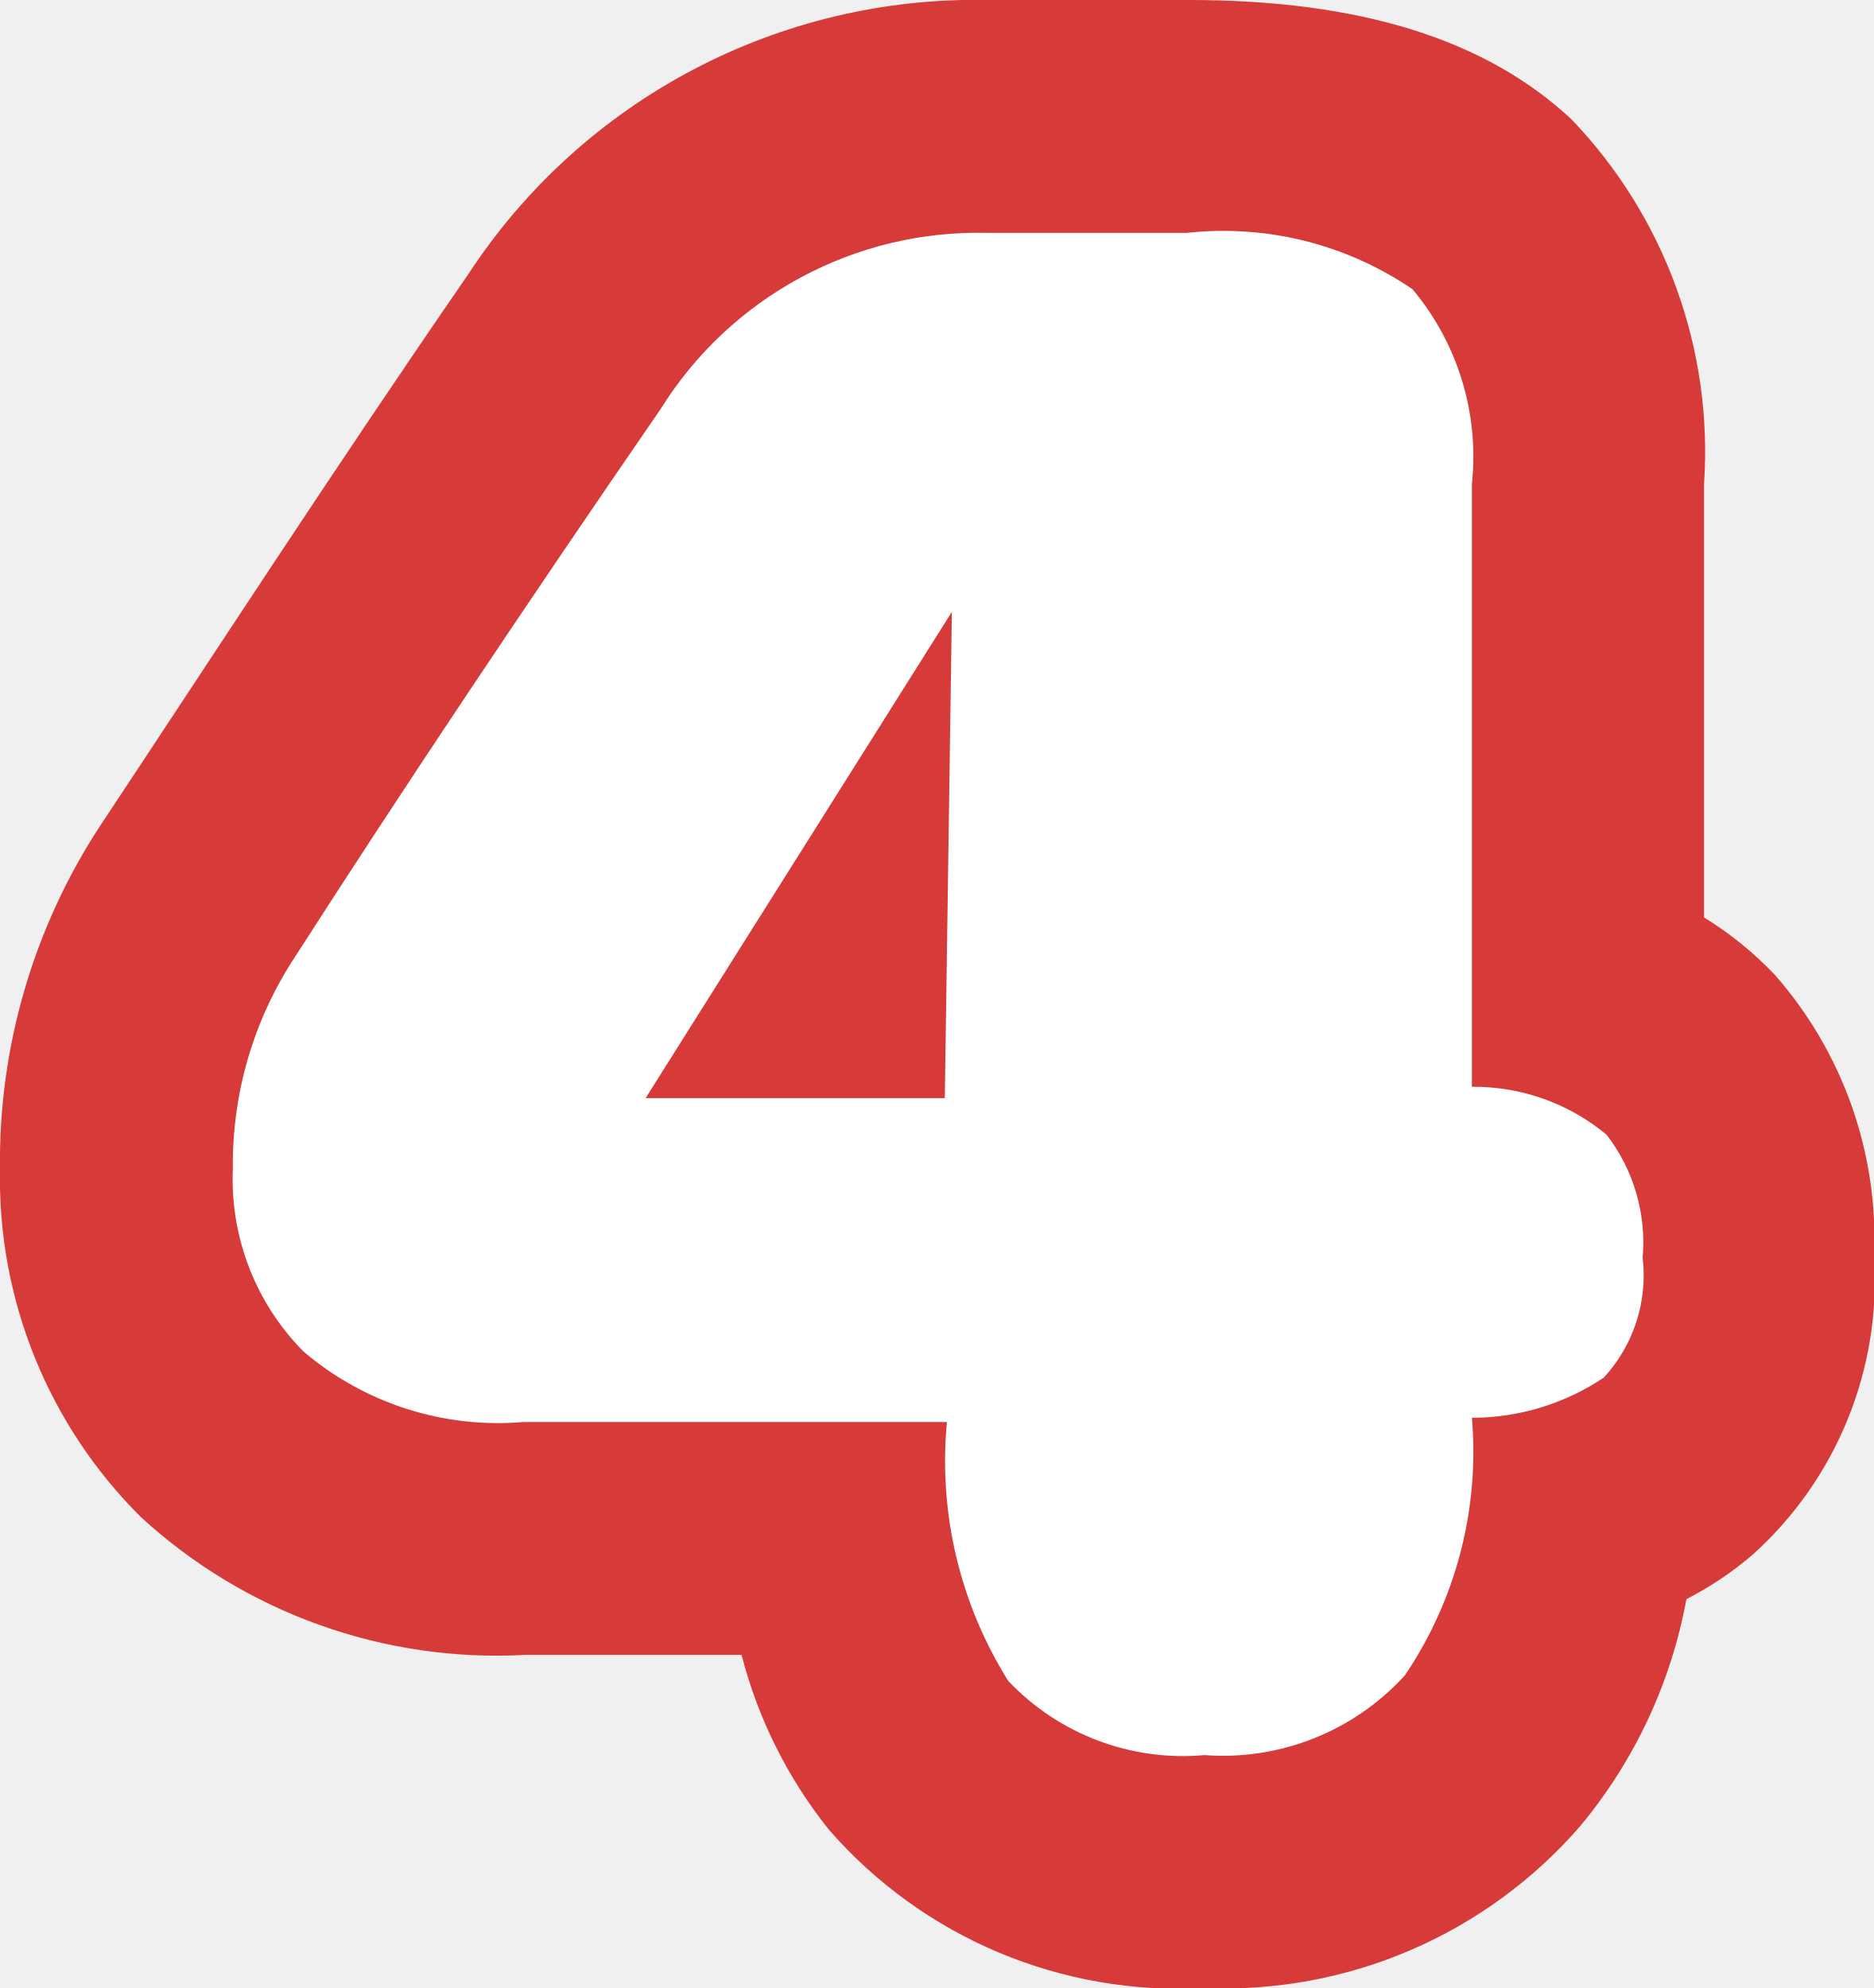
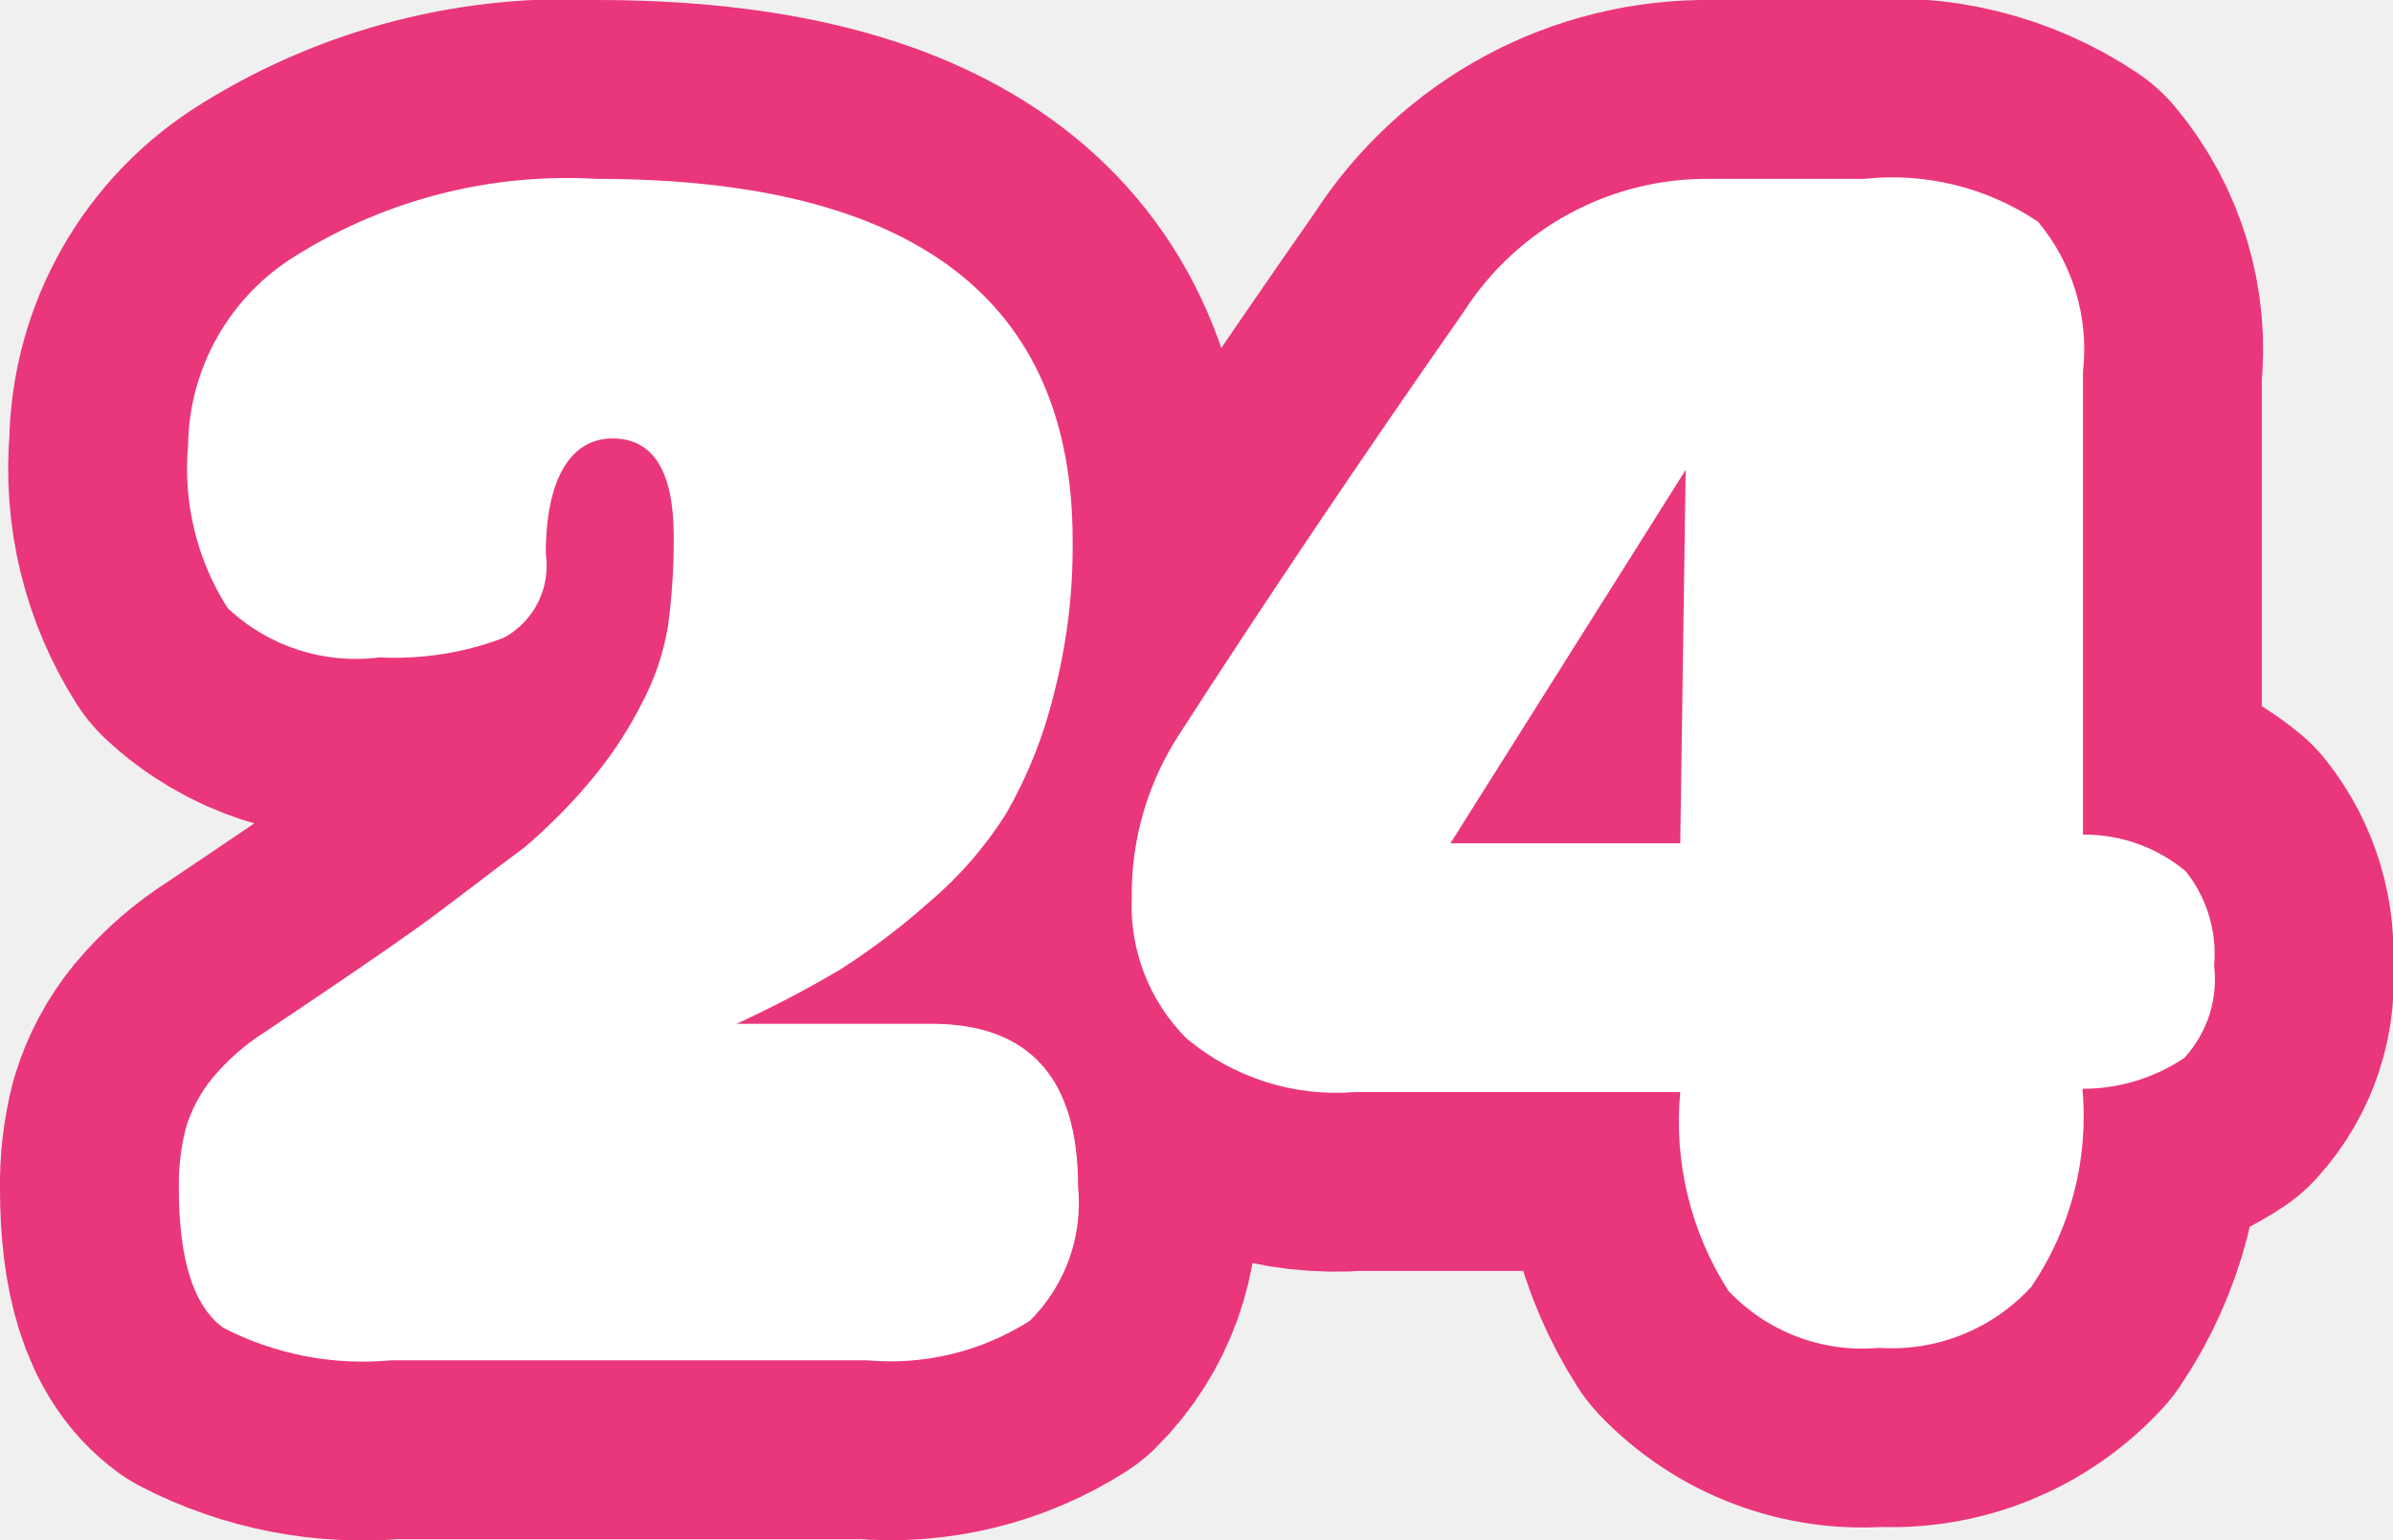
- <svg xmlns="http://www.w3.org/2000/svg" viewBox="0 0 26.55 28.17">
+ <svg xmlns="http://www.w3.org/2000/svg" viewBox="0 0 44.15 28.4">
  <defs>
-     <style>.cls-1{fill:#d63a39;}.cls-2{fill:#fff;}</style>
+     <style>.cls-1{fill:none;stroke:#ea367b;stroke-linecap:round;stroke-linejoin:round;stroke-width:6.6px;}.cls-2{fill:#fff;}</style>
  </defs>
  <g id="Layer_2" data-name="Layer 2">
-     <g id="Layer_1-2" data-name="Layer 1">
-       <path class="cls-1" d="M17.07,28.17a6.57,6.57,0,0,1-5.32-2.24,6.58,6.58,0,0,1-1.24-2.48H7.44A7.45,7.45,0,0,1,2,21.5a6.76,6.76,0,0,1-2-4.94A8.68,8.68,0,0,1,1.42,11.7C3,9.32,4.71,6.68,6.64,3.88A8.59,8.59,0,0,1,14,0l2.85,0h0c2.43,0,4.21.56,5.42,1.69a6.8,6.8,0,0,1,1.88,5.17V13a5,5,0,0,1,1,.81,5.67,5.67,0,0,1,1.41,4,5.23,5.23,0,0,1-1.71,4.21,4.79,4.79,0,0,1-.95.64,7,7,0,0,1-1.5,3.21A6.67,6.67,0,0,1,17.07,28.17Zm-.24-6.61a3.38,3.38,0,0,0,.56,0,6.61,6.61,0,0,0,.14-1.44,3.3,3.3,0,0,1,1-2.34,3.31,3.31,0,0,1-1-2.35V6.89c0-.09,0-.16,0-.23-.18,0-.43,0-.73,0h-.72a3.27,3.27,0,0,1,.71,2.1l-.1,6.89a3.27,3.27,0,0,1-.92,2.23,3.3,3.3,0,0,1,.95,2.31A7.27,7.27,0,0,0,16.83,21.56Z" />
-       <path class="cls-2" d="M17.07,24.87a3.41,3.41,0,0,1-2.78-1.05,5.86,5.86,0,0,1-.87-3.67h-6a4.25,4.25,0,0,1-3.12-1,3.47,3.47,0,0,1-1-2.59,5.34,5.34,0,0,1,.88-3q2.3-3.58,5.18-7.76A5.3,5.3,0,0,1,14,3.3l2.82,0a4.75,4.75,0,0,1,3.2.8,3.69,3.69,0,0,1,.84,2.76v8.54a2.94,2.94,0,0,1,1.91.68,2.5,2.5,0,0,1,.51,1.74,2.14,2.14,0,0,1-.55,1.7,3.36,3.36,0,0,1-1.87.57,5.65,5.65,0,0,1-.95,3.65A3.49,3.49,0,0,1,17.07,24.87Zm-3.68-9.31.1-6.89L9.15,15.56Z" />
+     <g id="barra_lateral_derecha" data-name="barra lateral derecha">
+       <path class="cls-1" d="M13.59,18.89h3.59c1.81,0,2.71,1,2.71,3A3.06,3.06,0,0,1,19,24.37,4.79,4.79,0,0,1,16,25.1H7.21a5.61,5.61,0,0,1-3.09-.6c-.55-.4-.82-1.26-.82-2.57a4.15,4.15,0,0,1,.13-1.12,2.66,2.66,0,0,1,.49-.92,4.2,4.2,0,0,1,1-.87c1.16-.78,2.08-1.4,2.75-1.88s1.32-1,2-1.5A10.22,10.22,0,0,0,11,14.28,7.42,7.42,0,0,0,11.83,13a4.71,4.71,0,0,0,.49-1.42,11.62,11.62,0,0,0,.11-1.68c0-1.21-.38-1.81-1.13-1.81s-1.23.71-1.23,2.13a1.51,1.51,0,0,1-.78,1.55A5.66,5.66,0,0,1,7,12.13a3.44,3.44,0,0,1-2.8-.91,4.78,4.78,0,0,1-.73-3,4.17,4.17,0,0,1,2-3.51A9.44,9.44,0,0,1,11,3.3q8.8,0,8.79,6.69a10.8,10.8,0,0,1-.35,2.83A8.41,8.41,0,0,1,18.57,15a7,7,0,0,1-1.41,1.63,13,13,0,0,1-1.66,1.26A21,21,0,0,1,13.59,18.89Z" />
+       <path class="cls-1" d="M34.67,24.87a3.4,3.4,0,0,1-2.78-1.05A5.79,5.79,0,0,1,31,20.15H25a4.29,4.29,0,0,1-3.12-1,3.47,3.47,0,0,1-1-2.59,5.41,5.41,0,0,1,.87-3Q24.08,9.94,27,5.76A5.33,5.33,0,0,1,31.58,3.3l2.81,0a4.83,4.83,0,0,1,3.21.79,3.67,3.67,0,0,1,.83,2.77v8.54a2.91,2.91,0,0,1,1.9.68,2.45,2.45,0,0,1,.52,1.74,2.14,2.14,0,0,1-.55,1.7,3.37,3.37,0,0,1-1.88.57,5.59,5.59,0,0,1-.94,3.65A3.49,3.49,0,0,1,34.67,24.87ZM31,15.56l.1-6.89-4.34,6.89Z" />
+       <path class="cls-2" d="M13.59,18.89h3.59c1.81,0,2.71,1,2.71,3A3.06,3.06,0,0,1,19,24.37,4.79,4.79,0,0,1,16,25.1H7.21a5.61,5.61,0,0,1-3.09-.6c-.55-.4-.82-1.26-.82-2.57a4.15,4.15,0,0,1,.13-1.12,2.66,2.66,0,0,1,.49-.92,4.2,4.2,0,0,1,1-.87c1.16-.78,2.08-1.4,2.75-1.88s1.32-1,2-1.5A10.22,10.22,0,0,0,11,14.28,7.42,7.42,0,0,0,11.83,13a4.71,4.71,0,0,0,.49-1.42,11.62,11.62,0,0,0,.11-1.68c0-1.21-.38-1.81-1.13-1.81s-1.23.71-1.23,2.13a1.51,1.51,0,0,1-.78,1.55A5.66,5.66,0,0,1,7,12.13a3.44,3.44,0,0,1-2.8-.91,4.78,4.78,0,0,1-.73-3,4.17,4.17,0,0,1,2-3.51A9.44,9.44,0,0,1,11,3.3q8.8,0,8.79,6.69a10.8,10.8,0,0,1-.35,2.83A8.41,8.41,0,0,1,18.57,15a7,7,0,0,1-1.41,1.63,13,13,0,0,1-1.66,1.26A21,21,0,0,1,13.59,18.89Z" />
+       <path class="cls-2" d="M34.67,24.87a3.4,3.4,0,0,1-2.78-1.05A5.79,5.79,0,0,1,31,20.15H25a4.29,4.29,0,0,1-3.12-1,3.47,3.47,0,0,1-1-2.59,5.41,5.41,0,0,1,.87-3Q24.08,9.94,27,5.76A5.33,5.33,0,0,1,31.58,3.3l2.81,0a4.83,4.83,0,0,1,3.21.79,3.67,3.67,0,0,1,.83,2.77v8.54a2.91,2.91,0,0,1,1.9.68,2.45,2.45,0,0,1,.52,1.74,2.14,2.14,0,0,1-.55,1.7,3.37,3.37,0,0,1-1.88.57,5.59,5.59,0,0,1-.94,3.65A3.49,3.49,0,0,1,34.67,24.87ZM31,15.56l.1-6.89-4.34,6.89Z" />
    </g>
  </g>
</svg>
